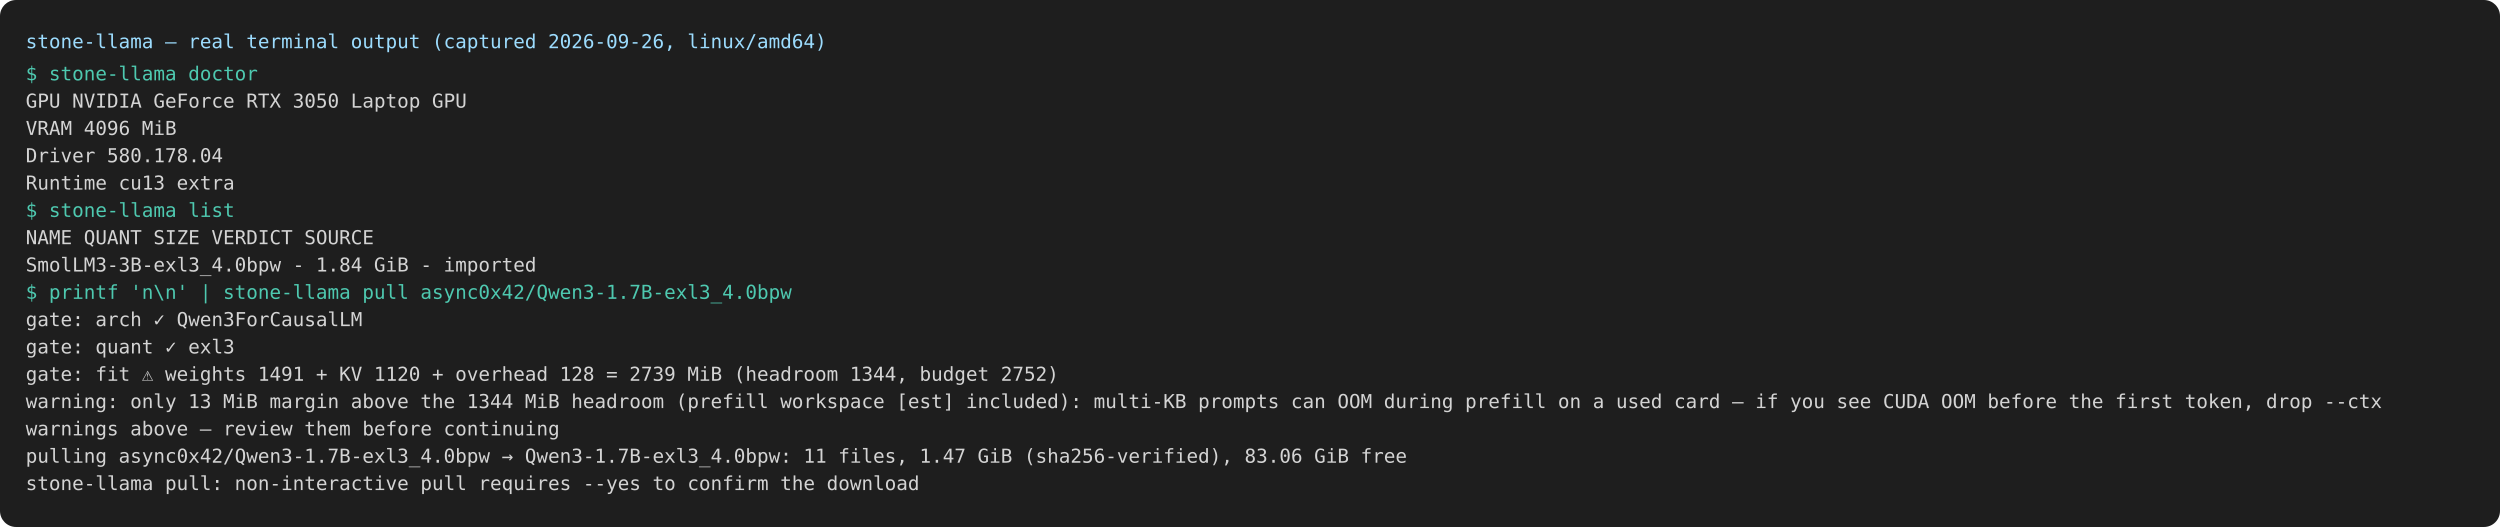
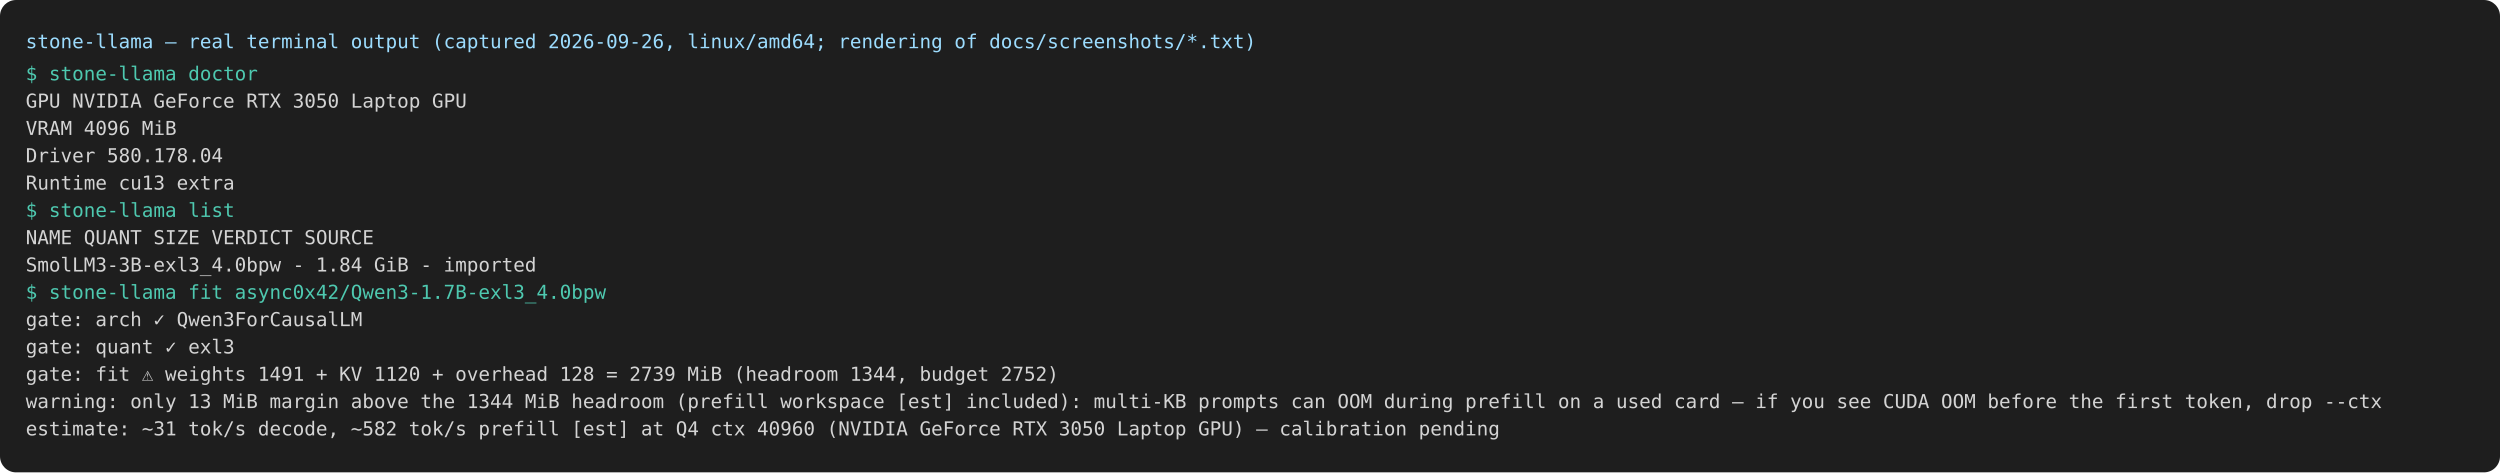
- <svg xmlns="http://www.w3.org/2000/svg" width="1556" height="328" viewBox="0 0 1556 328" font-family="DejaVu Sans Mono, monospace" font-size="12">
-   <rect width="1556" height="328" rx="10" fill="#1e1e1e" />
-   <text x="16" y="30" fill="#9cdcfe">stone-llama — real terminal output (captured 2026-09-26, linux/amd64)</text>
+ <svg xmlns="http://www.w3.org/2000/svg" width="1556" height="294" viewBox="0 0 1556 294" font-family="DejaVu Sans Mono, monospace" font-size="12">
+   <rect width="1556" height="294" rx="10" fill="#1e1e1e" />
+   <text x="16" y="30" fill="#9cdcfe">stone-llama — real terminal output (captured 2026-09-26, linux/amd64; rendering of docs/screenshots/*.txt)</text>
  <text x="16" y="50" fill="#4ec9b0">$ stone-llama doctor</text>
  <text x="16" y="67" fill="#d4d4d4">GPU        NVIDIA GeForce RTX 3050 Laptop GPU</text>
  <text x="16" y="84" fill="#d4d4d4">VRAM       4096 MiB</text>
  <text x="16" y="101" fill="#d4d4d4">Driver     580.178.04</text>
  <text x="16" y="118" fill="#d4d4d4">Runtime    cu13 extra</text>
  <text x="16" y="135" fill="#4ec9b0">$ stone-llama list</text>
  <text x="16" y="152" fill="#d4d4d4">NAME                    QUANT  SIZE      VERDICT  SOURCE</text>
  <text x="16" y="169" fill="#d4d4d4">SmolLM3-3B-exl3_4.0bpw  -      1.84 GiB  -        imported</text>
-   <text x="16" y="186" fill="#4ec9b0">$ printf 'n\n' | stone-llama pull async0x42/Qwen3-1.7B-exl3_4.0bpw</text>
+   <text x="16" y="186" fill="#4ec9b0">$ stone-llama fit async0x42/Qwen3-1.7B-exl3_4.0bpw</text>
  <text x="16" y="203" fill="#d4d4d4">gate: arch  ✓ Qwen3ForCausalLM</text>
  <text x="16" y="220" fill="#d4d4d4">gate: quant ✓ exl3</text>
  <text x="16" y="237" fill="#d4d4d4">gate: fit   ⚠ weights 1491 + KV 1120 + overhead 128 = 2739 MiB (headroom 1344, budget 2752)</text>
  <text x="16" y="254" fill="#d4d4d4">      warning: only 13 MiB margin above the 1344 MiB headroom (prefill workspace [est] included): multi-KB prompts can OOM during prefill on a used card — if you see CUDA OOM before the first token, drop --ctx</text>
-   <text x="16" y="271" fill="#d4d4d4">warnings above — review them before continuing</text>
-   <text x="16" y="288" fill="#d4d4d4">pulling async0x42/Qwen3-1.7B-exl3_4.0bpw → Qwen3-1.7B-exl3_4.0bpw: 11 files, 1.47 GiB (sha256-verified), 83.06 GiB free</text>
-   <text x="16" y="305" fill="#d4d4d4">stone-llama pull: non-interactive pull requires --yes to confirm the download</text>
+   <text x="16" y="271" fill="#d4d4d4">estimate: ~31 tok/s decode, ~582 tok/s prefill [est] at Q4 ctx 40960 (NVIDIA GeForce RTX 3050 Laptop GPU) — calibration pending</text>
</svg>
